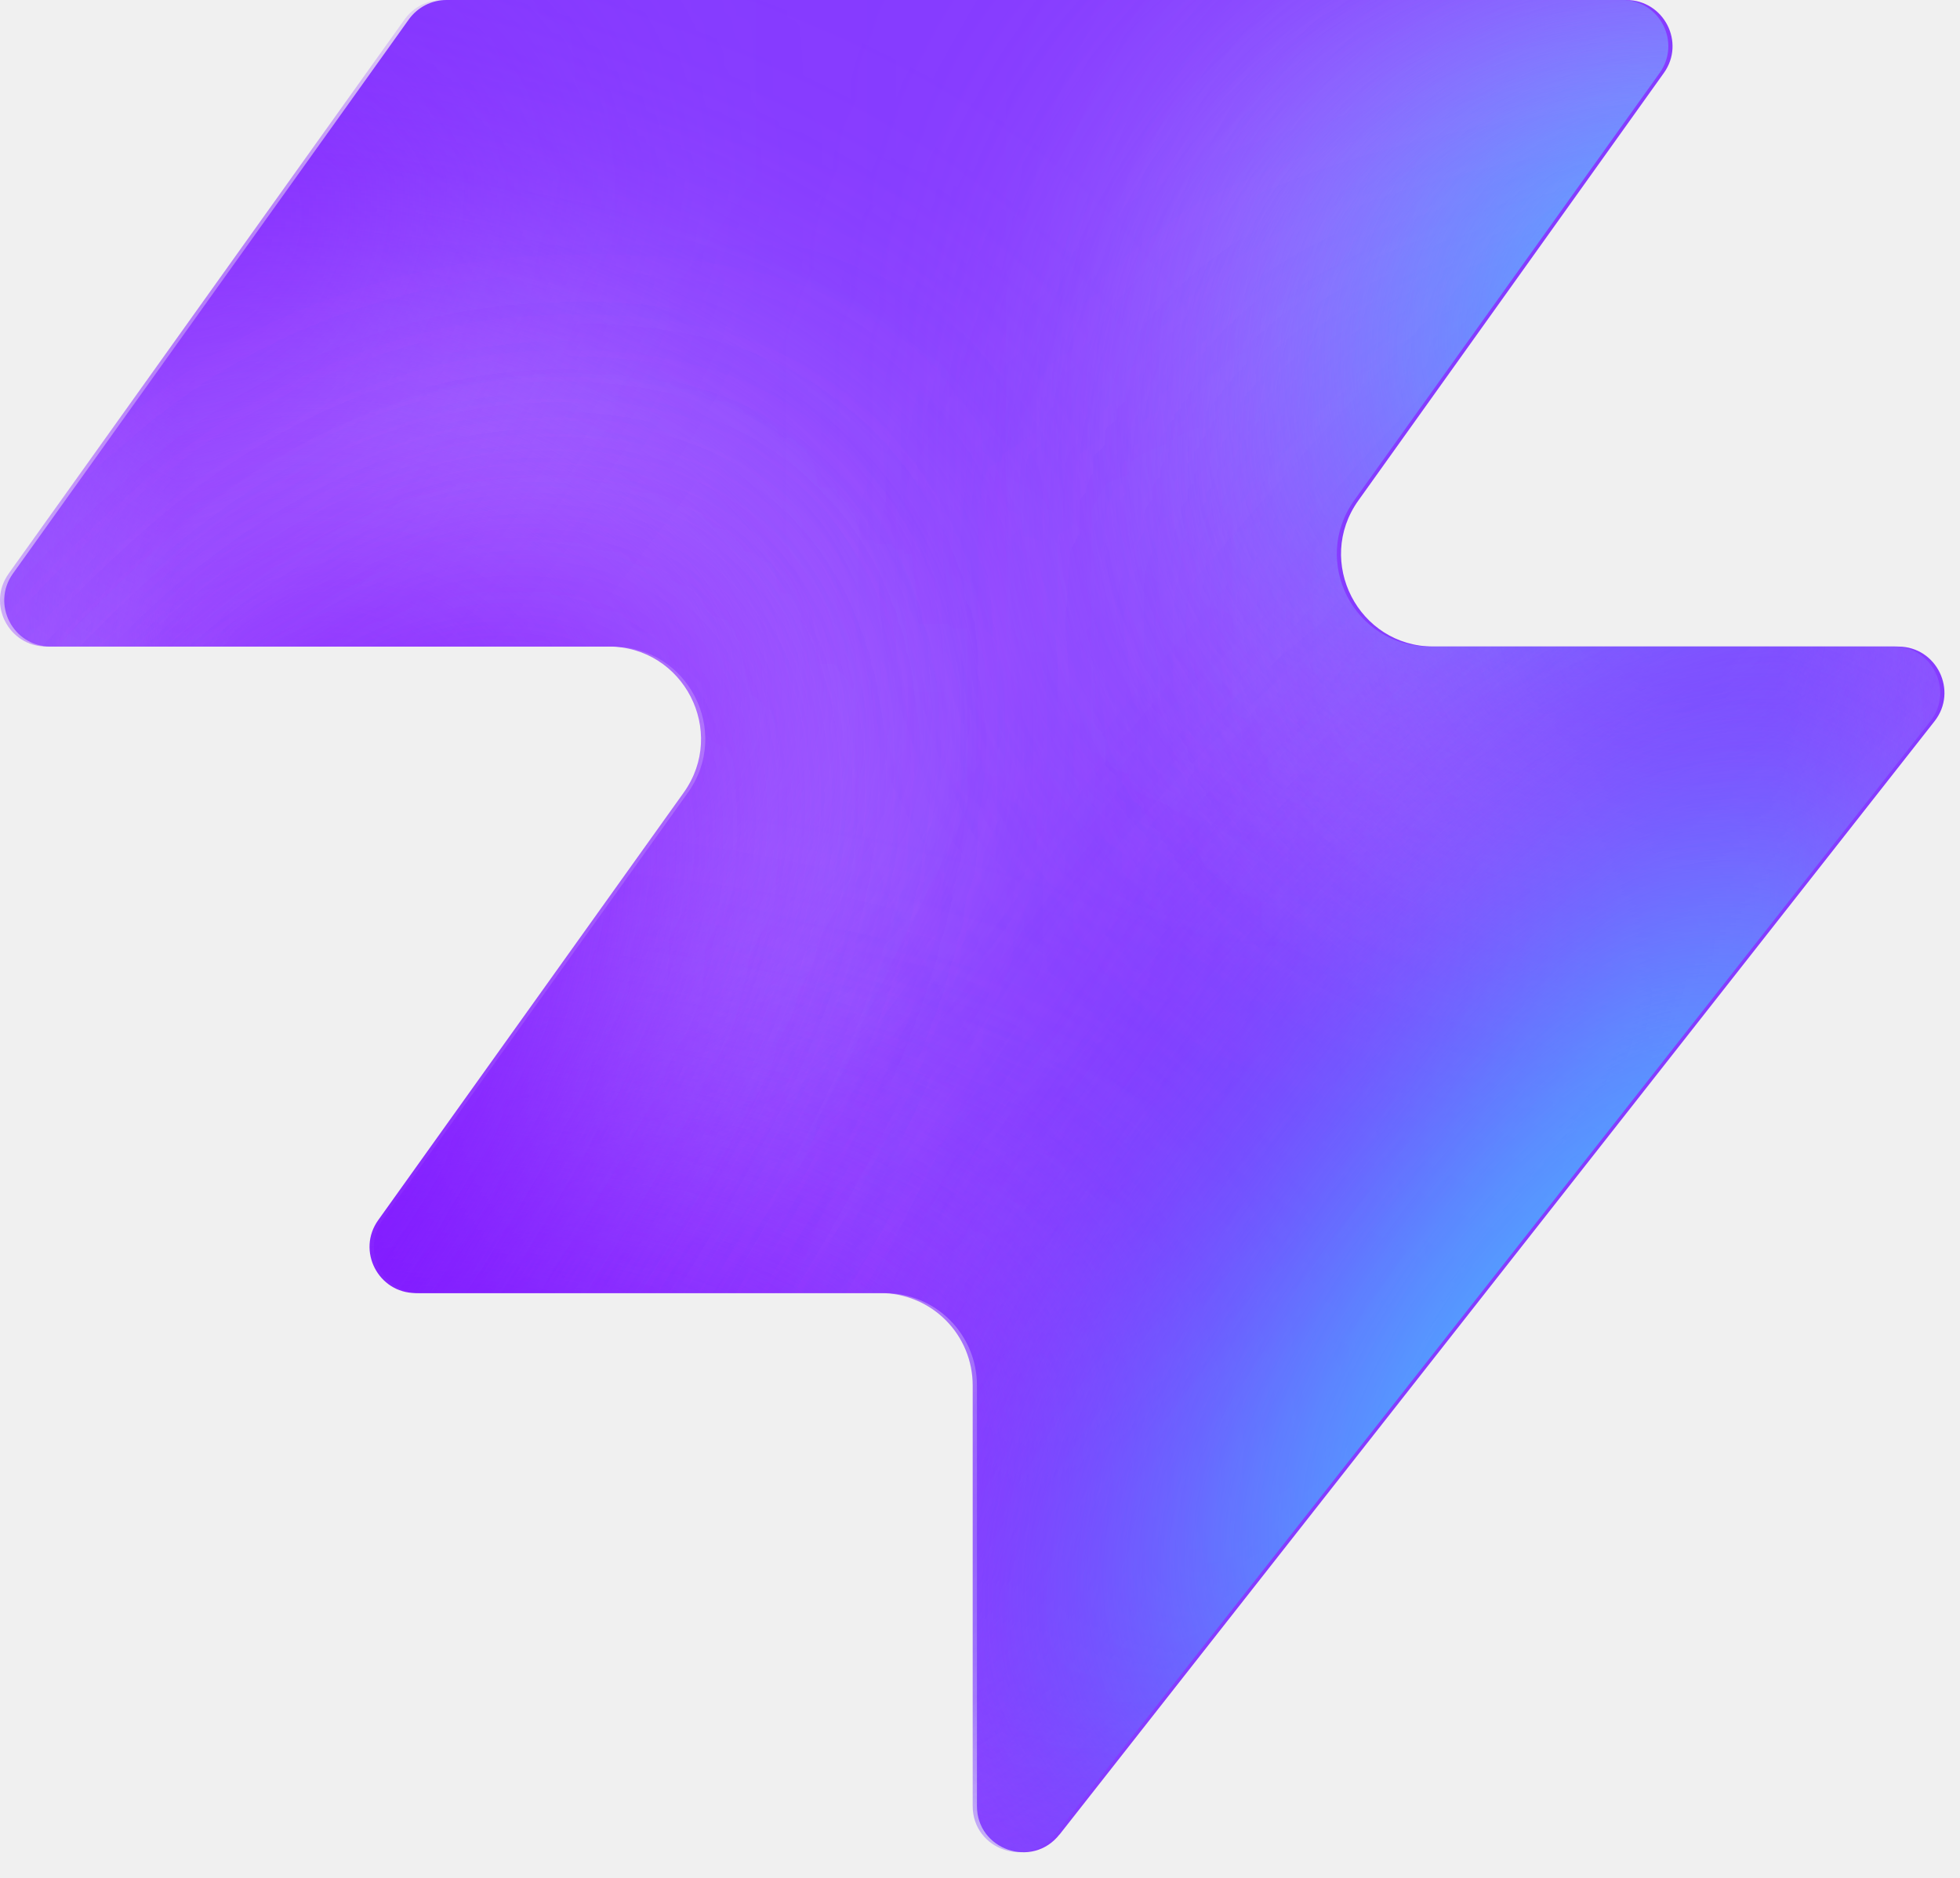
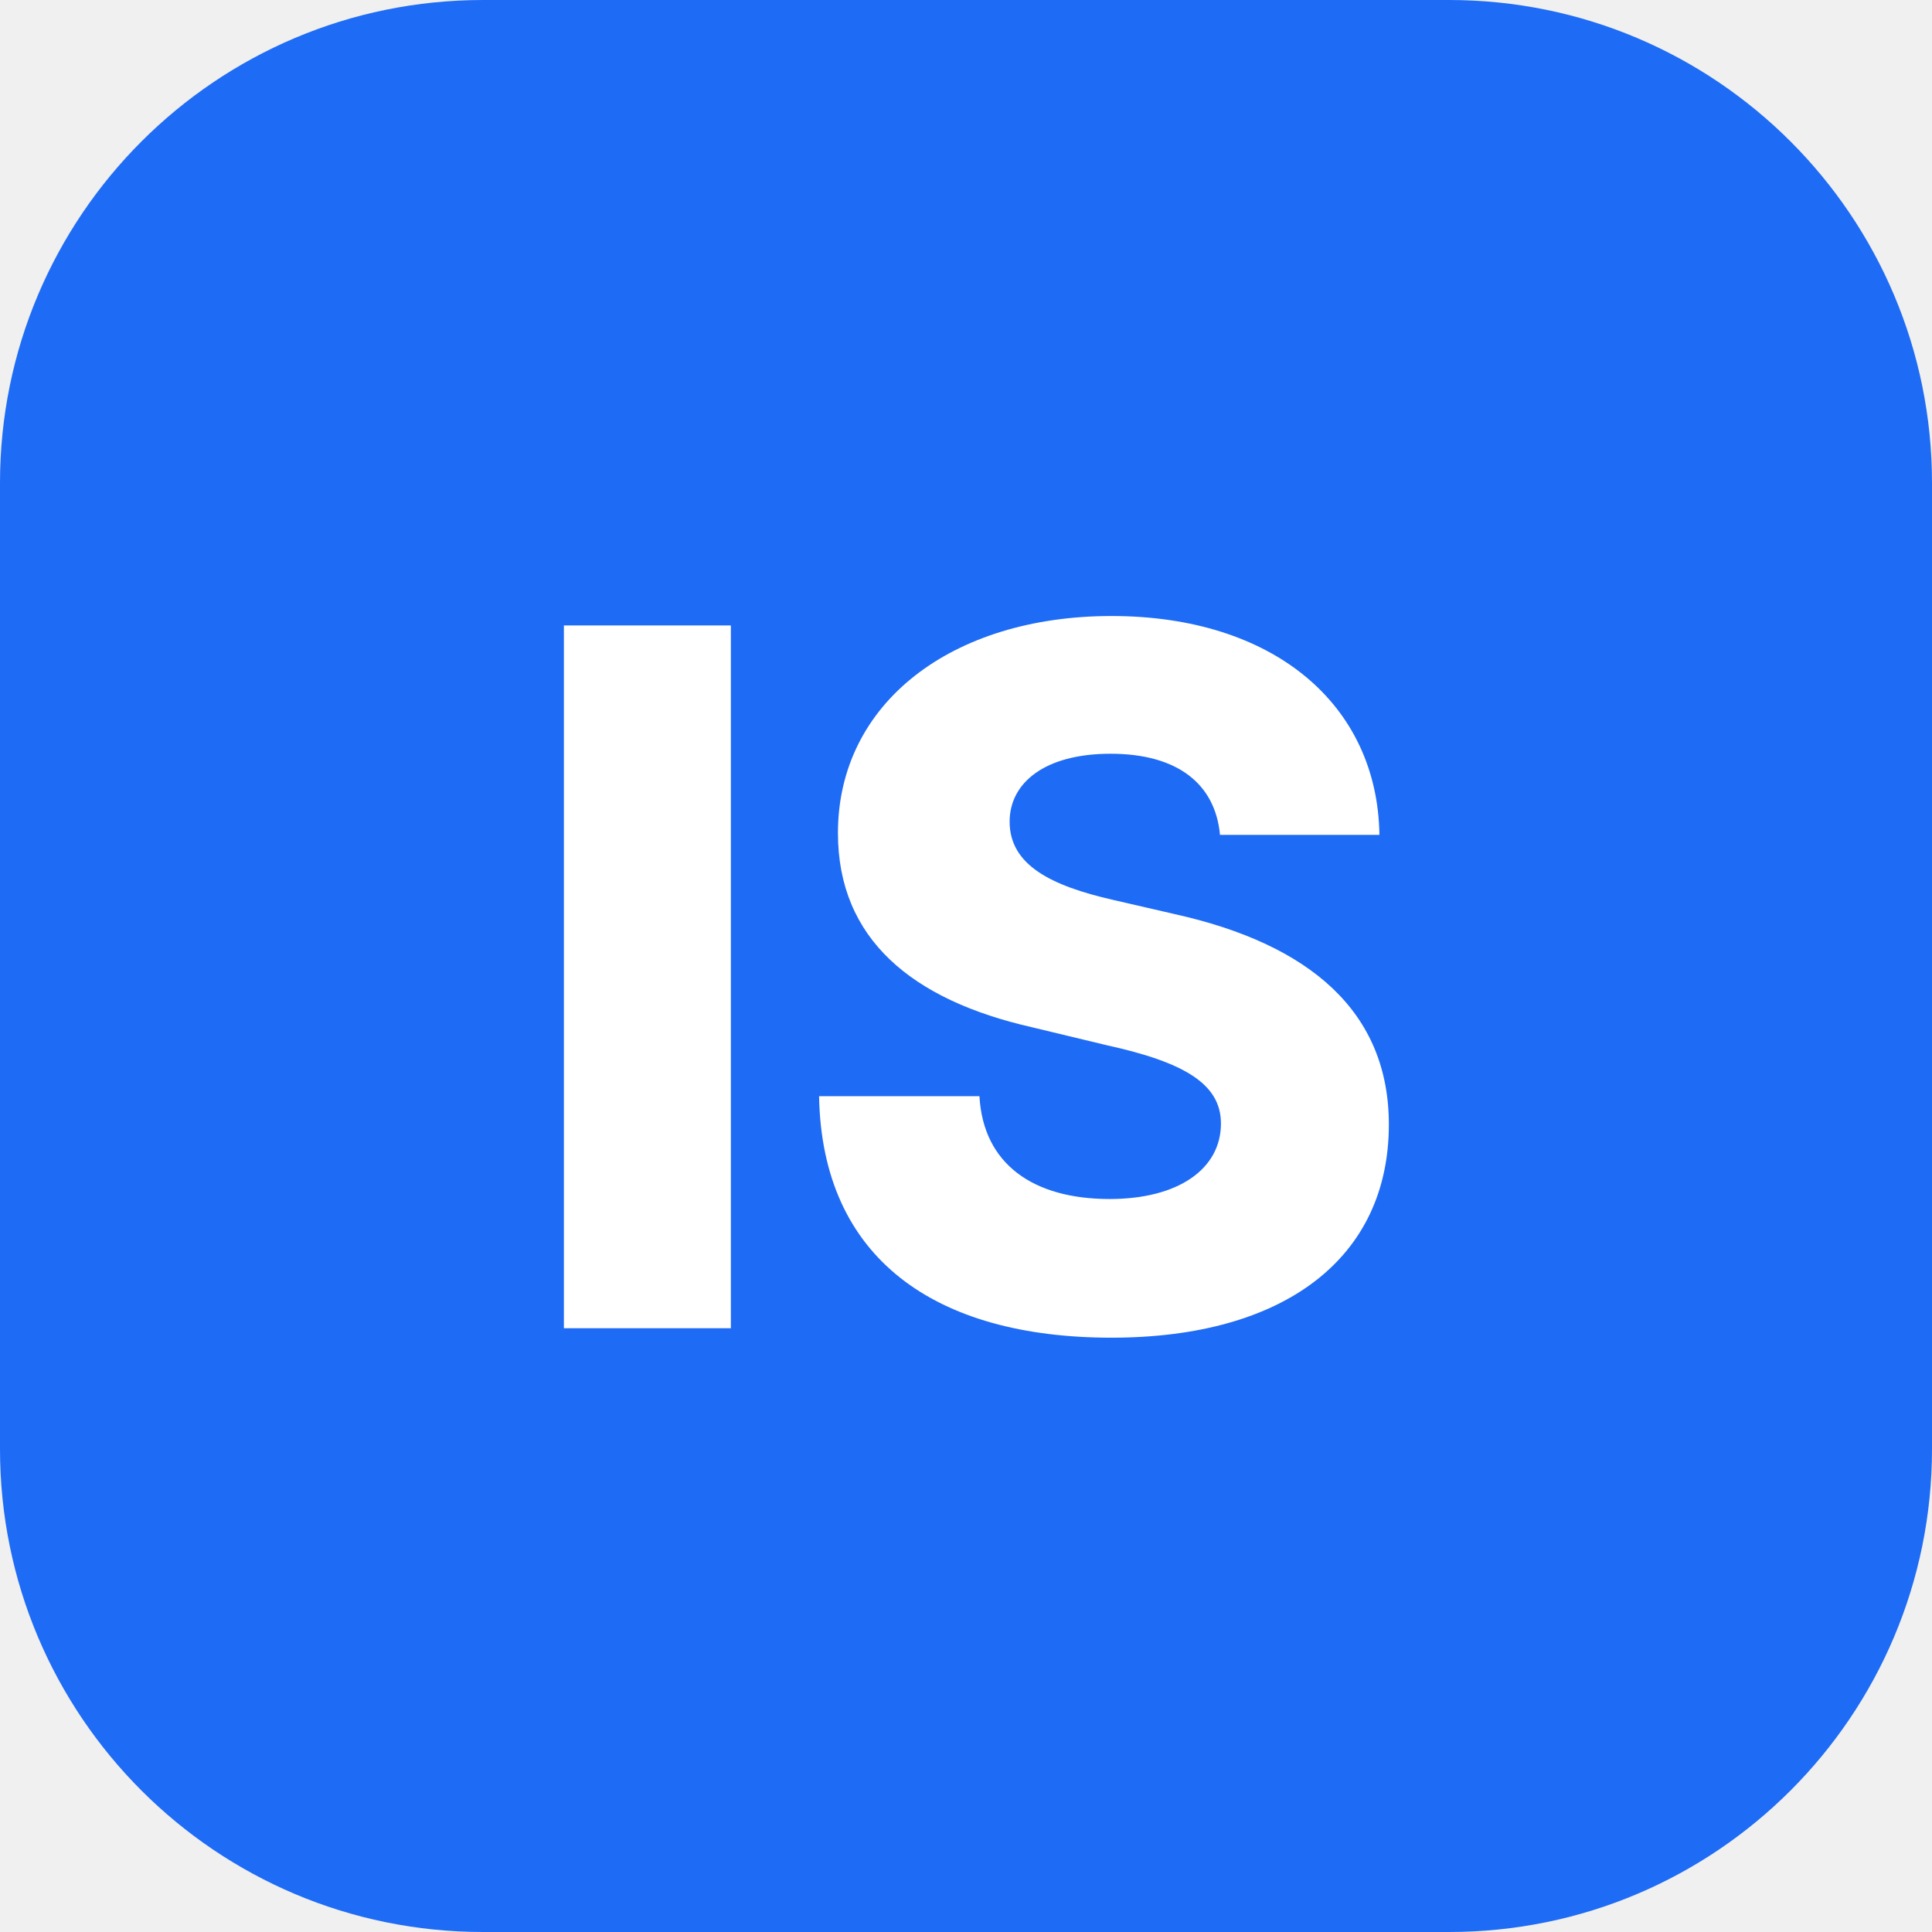
- <svg xmlns="http://www.w3.org/2000/svg" width="48" height="46" fill="none" viewBox="0 0 48 46">
-   <path fill="#863bff" d="M25.946 44.938c-.664.845-2.021.375-2.021-.698V33.937a2.26 2.26 0 0 0-2.262-2.262H10.287c-.92 0-1.456-1.04-.92-1.788l7.48-10.471c1.07-1.497 0-3.578-1.842-3.578H1.237c-.92 0-1.456-1.04-.92-1.788L10.013.474c.214-.297.556-.474.92-.474h28.894c.92 0 1.456 1.04.92 1.788l-7.48 10.471c-1.07 1.498 0 3.579 1.842 3.579h11.377c.943 0 1.473 1.088.89 1.83L25.947 44.94z" style="fill:#863bff;fill:color(display-p3 .525 .23 1);fill-opacity:1" />
-   <mask id="a" width="48" height="46" x="0" y="0" maskUnits="userSpaceOnUse" style="mask-type:alpha">
-     <path fill="#000" d="M25.842 44.938c-.664.844-2.021.375-2.021-.698V33.937a2.26 2.26 0 0 0-2.262-2.262H10.183c-.92 0-1.456-1.04-.92-1.788l7.48-10.471c1.07-1.498 0-3.579-1.842-3.579H1.133c-.92 0-1.456-1.04-.92-1.787L9.91.473c.214-.297.556-.474.92-.474h28.894c.92 0 1.456 1.04.92 1.788l-7.48 10.471c-1.07 1.498 0 3.578 1.842 3.578h11.377c.943 0 1.473 1.088.89 1.832L25.843 44.94z" style="fill:#000;fill-opacity:1" />
-   </mask>
-   <g mask="url(#a)">
-     <g filter="url(#b)">
-       <ellipse cx="5.508" cy="14.704" fill="#ede6ff" rx="5.508" ry="14.704" style="fill:#ede6ff;fill:color(display-p3 .927 .903 1);fill-opacity:1" transform="matrix(.00324 1 1 -.00324 -4.47 31.516)" />
-     </g>
-     <g filter="url(#c)">
-       <ellipse cx="10.399" cy="29.851" fill="#ede6ff" rx="10.399" ry="29.851" style="fill:#ede6ff;fill:color(display-p3 .927 .903 1);fill-opacity:1" transform="matrix(.00324 1 1 -.00324 -39.328 7.883)" />
-     </g>
-     <g filter="url(#d)">
-       <ellipse cx="5.508" cy="30.487" fill="#7e14ff" rx="5.508" ry="30.487" style="fill:#7e14ff;fill:color(display-p3 .492 .077 1);fill-opacity:1" transform="rotate(89.814 -25.913 -14.639)scale(1 -1)" />
-     </g>
-     <g filter="url(#e)">
-       <ellipse cx="5.508" cy="30.599" fill="#7e14ff" rx="5.508" ry="30.599" style="fill:#7e14ff;fill:color(display-p3 .492 .077 1);fill-opacity:1" transform="rotate(89.814 -32.644 -3.334)scale(1 -1)" />
-     </g>
-     <g filter="url(#f)">
-       <ellipse cx="5.508" cy="30.599" fill="#7e14ff" rx="5.508" ry="30.599" style="fill:#7e14ff;fill:color(display-p3 .492 .077 1);fill-opacity:1" transform="matrix(.00324 1 1 -.00324 -34.34 30.47)" />
-     </g>
-     <g filter="url(#g)">
-       <ellipse cx="14.072" cy="22.078" fill="#ede6ff" rx="14.072" ry="22.078" style="fill:#ede6ff;fill:color(display-p3 .927 .903 1);fill-opacity:1" transform="rotate(93.35 24.506 48.493)scale(-1 1)" />
-     </g>
-     <g filter="url(#h)">
-       <ellipse cx="3.47" cy="21.501" fill="#7e14ff" rx="3.47" ry="21.501" style="fill:#7e14ff;fill:color(display-p3 .492 .077 1);fill-opacity:1" transform="rotate(89.009 28.708 47.59)scale(-1 1)" />
-     </g>
-     <g filter="url(#i)">
-       <ellipse cx="3.47" cy="21.501" fill="#7e14ff" rx="3.47" ry="21.501" style="fill:#7e14ff;fill:color(display-p3 .492 .077 1);fill-opacity:1" transform="rotate(89.009 28.708 47.59)scale(-1 1)" />
-     </g>
-     <g filter="url(#j)">
-       <ellipse cx=".387" cy="8.972" fill="#7e14ff" rx="4.407" ry="29.108" style="fill:#7e14ff;fill:color(display-p3 .492 .077 1);fill-opacity:1" transform="rotate(39.51 .387 8.972)" />
-     </g>
-     <g filter="url(#k)">
-       <ellipse cx="47.523" cy="-6.092" fill="#7e14ff" rx="4.407" ry="29.108" style="fill:#7e14ff;fill:color(display-p3 .492 .077 1);fill-opacity:1" transform="rotate(37.892 47.523 -6.092)" />
-     </g>
-     <g filter="url(#l)">
-       <ellipse cx="41.412" cy="6.333" fill="#47bfff" rx="5.971" ry="9.665" style="fill:#47bfff;fill:color(display-p3 .28 .748 1);fill-opacity:1" transform="rotate(37.892 41.412 6.333)" />
-     </g>
-     <g filter="url(#m)">
-       <ellipse cx="-1.879" cy="38.332" fill="#7e14ff" rx="4.407" ry="29.108" style="fill:#7e14ff;fill:color(display-p3 .492 .077 1);fill-opacity:1" transform="rotate(37.892 -1.88 38.332)" />
-     </g>
-     <g filter="url(#n)">
-       <ellipse cx="-1.879" cy="38.332" fill="#7e14ff" rx="4.407" ry="29.108" style="fill:#7e14ff;fill:color(display-p3 .492 .077 1);fill-opacity:1" transform="rotate(37.892 -1.88 38.332)" />
-     </g>
-     <g filter="url(#o)">
-       <ellipse cx="35.651" cy="29.907" fill="#7e14ff" rx="4.407" ry="29.108" style="fill:#7e14ff;fill:color(display-p3 .492 .077 1);fill-opacity:1" transform="rotate(37.892 35.651 29.907)" />
-     </g>
-     <g filter="url(#p)">
-       <ellipse cx="38.418" cy="32.4" fill="#47bfff" rx="5.971" ry="15.297" style="fill:#47bfff;fill:color(display-p3 .28 .748 1);fill-opacity:1" transform="rotate(37.892 38.418 32.4)" />
-     </g>
-   </g>
-   <defs>
-     <filter id="b" width="60.045" height="41.654" x="-19.77" y="16.149" color-interpolation-filters="sRGB" filterUnits="userSpaceOnUse">
-       <feFlood flood-opacity="0" result="BackgroundImageFix" />
-       <feBlend in="SourceGraphic" in2="BackgroundImageFix" result="shape" />
-       <feGaussianBlur result="effect1_foregroundBlur_2002_17158" stdDeviation="7.659" />
-     </filter>
-     <filter id="c" width="90.34" height="51.437" x="-54.613" y="-7.533" color-interpolation-filters="sRGB" filterUnits="userSpaceOnUse">
-       <feFlood flood-opacity="0" result="BackgroundImageFix" />
-       <feBlend in="SourceGraphic" in2="BackgroundImageFix" result="shape" />
-       <feGaussianBlur result="effect1_foregroundBlur_2002_17158" stdDeviation="7.659" />
-     </filter>
-     <filter id="d" width="79.355" height="29.4" x="-49.64" y="2.03" color-interpolation-filters="sRGB" filterUnits="userSpaceOnUse">
-       <feFlood flood-opacity="0" result="BackgroundImageFix" />
-       <feBlend in="SourceGraphic" in2="BackgroundImageFix" result="shape" />
-       <feGaussianBlur result="effect1_foregroundBlur_2002_17158" stdDeviation="4.596" />
-     </filter>
-     <filter id="e" width="79.579" height="29.4" x="-45.045" y="20.029" color-interpolation-filters="sRGB" filterUnits="userSpaceOnUse">
-       <feFlood flood-opacity="0" result="BackgroundImageFix" />
-       <feBlend in="SourceGraphic" in2="BackgroundImageFix" result="shape" />
-       <feGaussianBlur result="effect1_foregroundBlur_2002_17158" stdDeviation="4.596" />
-     </filter>
-     <filter id="f" width="79.579" height="29.4" x="-43.513" y="21.178" color-interpolation-filters="sRGB" filterUnits="userSpaceOnUse">
-       <feFlood flood-opacity="0" result="BackgroundImageFix" />
-       <feBlend in="SourceGraphic" in2="BackgroundImageFix" result="shape" />
-       <feGaussianBlur result="effect1_foregroundBlur_2002_17158" stdDeviation="4.596" />
-     </filter>
-     <filter id="g" width="74.749" height="58.852" x="15.756" y="-17.901" color-interpolation-filters="sRGB" filterUnits="userSpaceOnUse">
-       <feFlood flood-opacity="0" result="BackgroundImageFix" />
-       <feBlend in="SourceGraphic" in2="BackgroundImageFix" result="shape" />
-       <feGaussianBlur result="effect1_foregroundBlur_2002_17158" stdDeviation="7.659" />
-     </filter>
-     <filter id="h" width="61.377" height="25.362" x="23.548" y="2.284" color-interpolation-filters="sRGB" filterUnits="userSpaceOnUse">
-       <feFlood flood-opacity="0" result="BackgroundImageFix" />
-       <feBlend in="SourceGraphic" in2="BackgroundImageFix" result="shape" />
-       <feGaussianBlur result="effect1_foregroundBlur_2002_17158" stdDeviation="4.596" />
-     </filter>
-     <filter id="i" width="61.377" height="25.362" x="23.548" y="2.284" color-interpolation-filters="sRGB" filterUnits="userSpaceOnUse">
-       <feFlood flood-opacity="0" result="BackgroundImageFix" />
-       <feBlend in="SourceGraphic" in2="BackgroundImageFix" result="shape" />
-       <feGaussianBlur result="effect1_foregroundBlur_2002_17158" stdDeviation="4.596" />
-     </filter>
-     <filter id="j" width="56.045" height="63.649" x="-27.636" y="-22.853" color-interpolation-filters="sRGB" filterUnits="userSpaceOnUse">
-       <feFlood flood-opacity="0" result="BackgroundImageFix" />
-       <feBlend in="SourceGraphic" in2="BackgroundImageFix" result="shape" />
-       <feGaussianBlur result="effect1_foregroundBlur_2002_17158" stdDeviation="4.596" />
-     </filter>
-     <filter id="k" width="54.814" height="64.646" x="20.116" y="-38.415" color-interpolation-filters="sRGB" filterUnits="userSpaceOnUse">
-       <feFlood flood-opacity="0" result="BackgroundImageFix" />
-       <feBlend in="SourceGraphic" in2="BackgroundImageFix" result="shape" />
-       <feGaussianBlur result="effect1_foregroundBlur_2002_17158" stdDeviation="4.596" />
-     </filter>
-     <filter id="l" width="33.541" height="35.313" x="24.641" y="-11.323" color-interpolation-filters="sRGB" filterUnits="userSpaceOnUse">
-       <feFlood flood-opacity="0" result="BackgroundImageFix" />
-       <feBlend in="SourceGraphic" in2="BackgroundImageFix" result="shape" />
-       <feGaussianBlur result="effect1_foregroundBlur_2002_17158" stdDeviation="4.596" />
-     </filter>
-     <filter id="m" width="54.814" height="64.646" x="-29.286" y="6.009" color-interpolation-filters="sRGB" filterUnits="userSpaceOnUse">
-       <feFlood flood-opacity="0" result="BackgroundImageFix" />
-       <feBlend in="SourceGraphic" in2="BackgroundImageFix" result="shape" />
-       <feGaussianBlur result="effect1_foregroundBlur_2002_17158" stdDeviation="4.596" />
-     </filter>
-     <filter id="n" width="54.814" height="64.646" x="-29.286" y="6.009" color-interpolation-filters="sRGB" filterUnits="userSpaceOnUse">
-       <feFlood flood-opacity="0" result="BackgroundImageFix" />
-       <feBlend in="SourceGraphic" in2="BackgroundImageFix" result="shape" />
-       <feGaussianBlur result="effect1_foregroundBlur_2002_17158" stdDeviation="4.596" />
-     </filter>
-     <filter id="o" width="54.814" height="64.646" x="8.244" y="-2.416" color-interpolation-filters="sRGB" filterUnits="userSpaceOnUse">
-       <feFlood flood-opacity="0" result="BackgroundImageFix" />
-       <feBlend in="SourceGraphic" in2="BackgroundImageFix" result="shape" />
-       <feGaussianBlur result="effect1_foregroundBlur_2002_17158" stdDeviation="4.596" />
-     </filter>
-     <filter id="p" width="39.409" height="43.623" x="18.713" y="10.588" color-interpolation-filters="sRGB" filterUnits="userSpaceOnUse">
-       <feFlood flood-opacity="0" result="BackgroundImageFix" />
-       <feBlend in="SourceGraphic" in2="BackgroundImageFix" result="shape" />
-       <feGaussianBlur result="effect1_foregroundBlur_2002_17158" stdDeviation="4.596" />
-     </filter>
-   </defs>
+ <svg xmlns="http://www.w3.org/2000/svg" viewBox="0 0 32 32" fill="none">
+   <rect width="32" height="32" rx="8" fill="#1e6bf5" />
+   <text x="16" y="22" text-anchor="middle" font-family="Inter, sans-serif" font-weight="800" font-size="16" fill="white">IS</text>
</svg>
